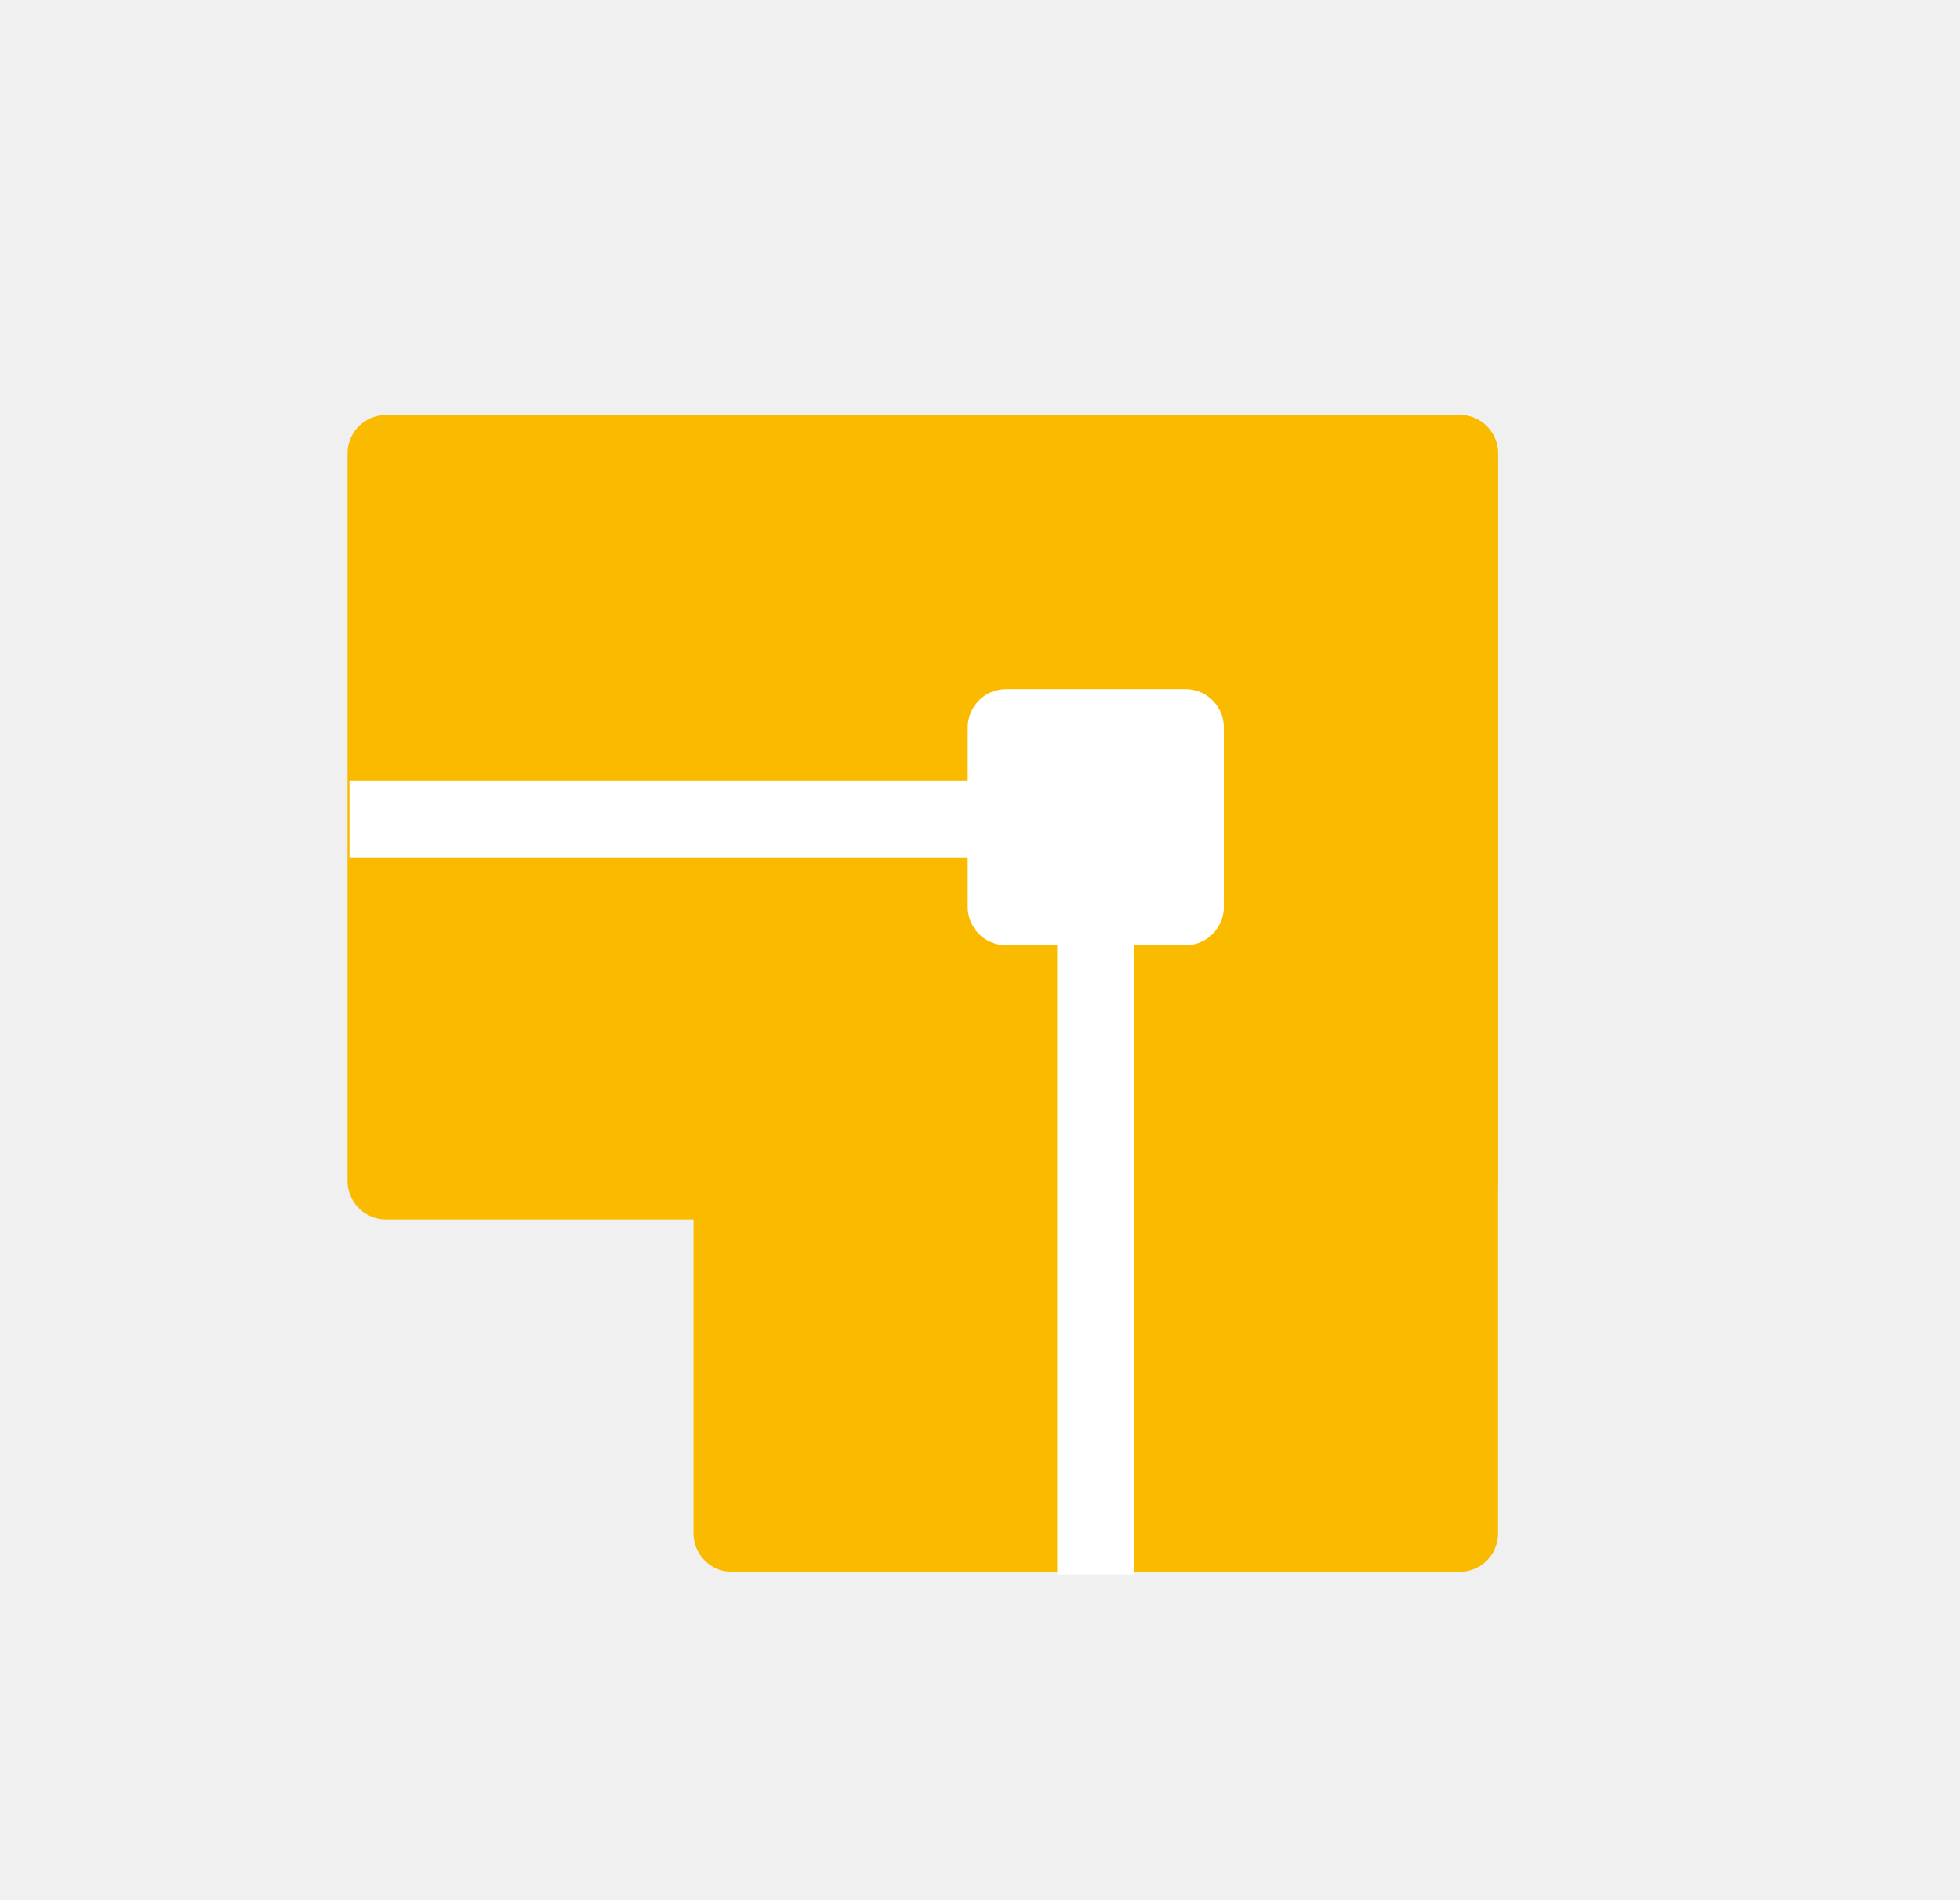
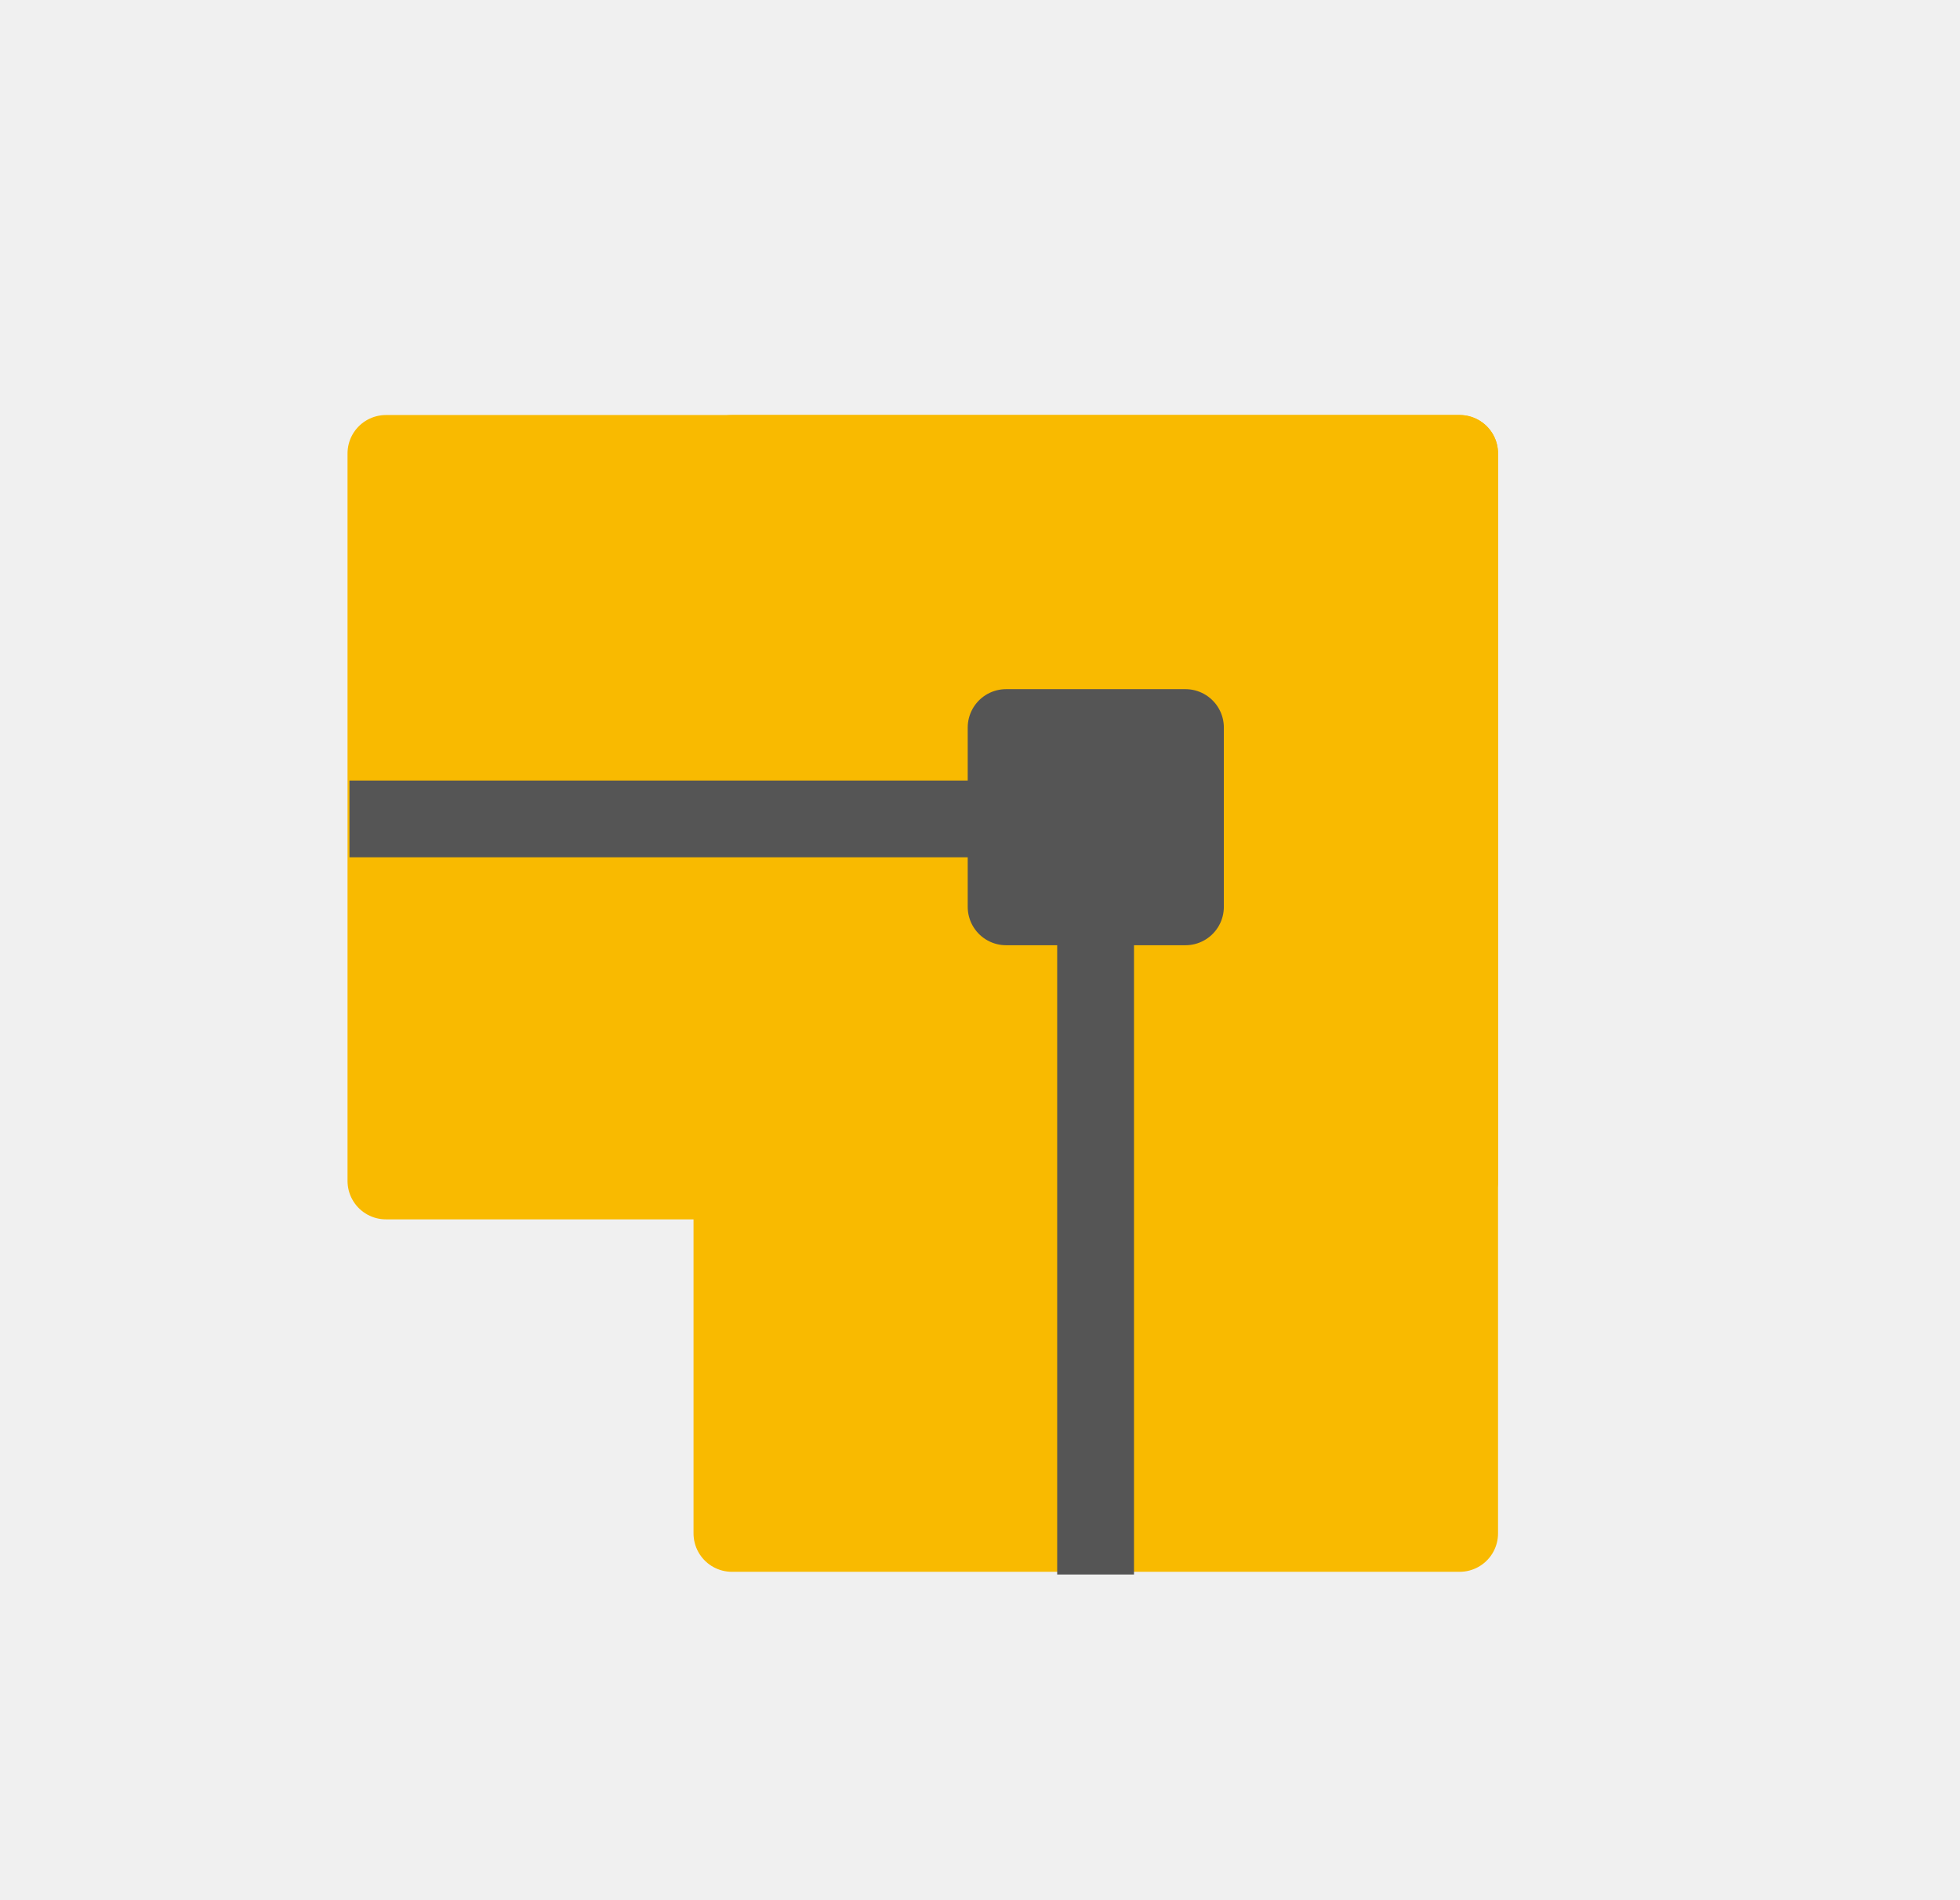
<svg xmlns="http://www.w3.org/2000/svg" viewBox="0 0 51.04 49.47">
  <defs>
-     <style>.cls-1{fill:none;}.cls-2{fill:#f9ba00;stroke:#f9ba00;}.cls-2,.cls-3{stroke-linecap:round;}.cls-2,.cls-3,.cls-4{stroke-linejoin:round;stroke-width:2px;}.cls-3,.cls-4{fill:#fff;stroke:#fff;}</style>
+     <style>.cls-1{fill:none;}.cls-2{fill:#f9ba00;stroke:#f9ba00;}.cls-2,.cls-3{stroke-linecap:round;}.cls-2,.cls-3,.cls-4{stroke-linejoin:round;stroke-width:2px;}.cls-3,.cls-4{fill:#555555;stroke:#555555;}</style>
  </defs>
  <g id="Calque_2" data-name="Calque 2">
    <g id="Calque_1-2" data-name="Calque 1">
      <polyline class="cls-1" points="6.8 0 51.04 0 51.04 49.47 0 49.47 0 0 6.8 0" />
      <rect class="cls-2" x="14.47" y="16.4" width="28.13" height="18.95" transform="translate(2.66 54.41) rotate(-90)" />
      <rect class="cls-2" x="10.05" y="11.81" width="27.96" height="18.95" />
      <rect class="cls-3" x="26.2" y="18.95" width="4.67" height="4.67" />
      <line class="cls-4" x1="28.53" y1="21.33" x2="9.1" y2="21.33" />
      <line class="cls-4" x1="28.53" y1="41.01" x2="28.53" y2="21.33" />
    </g>
  </g>
</svg>
